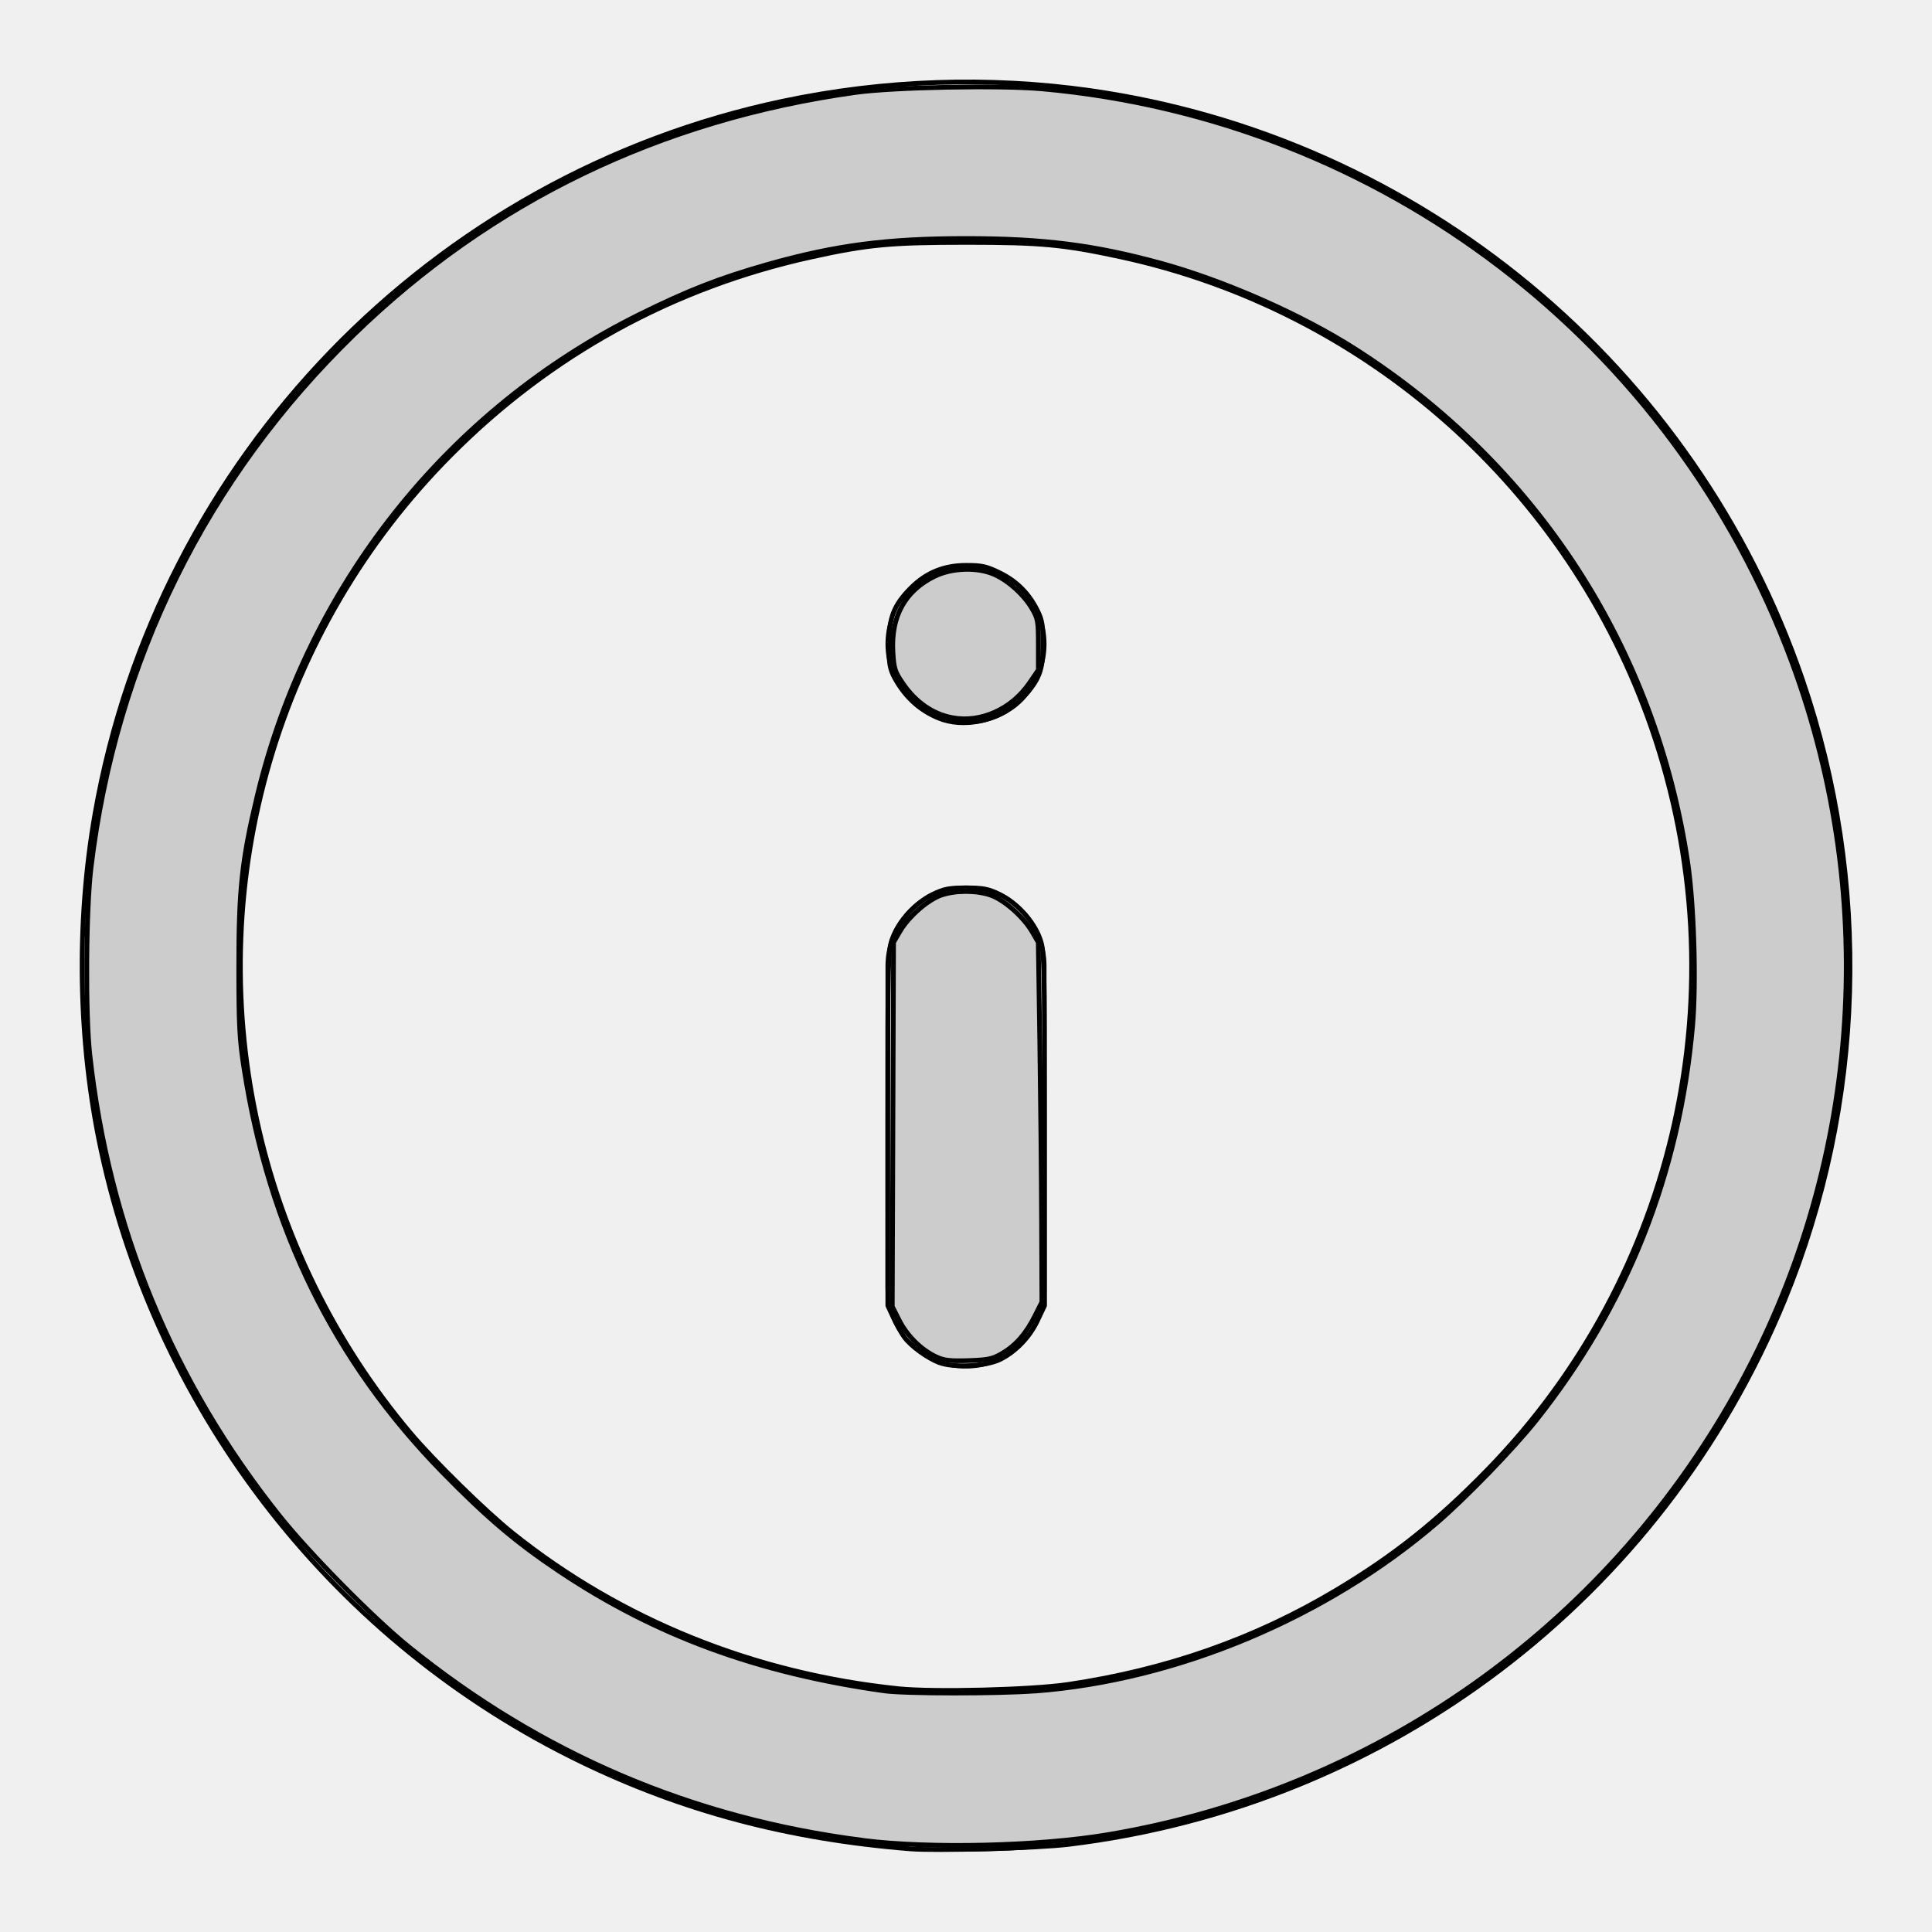
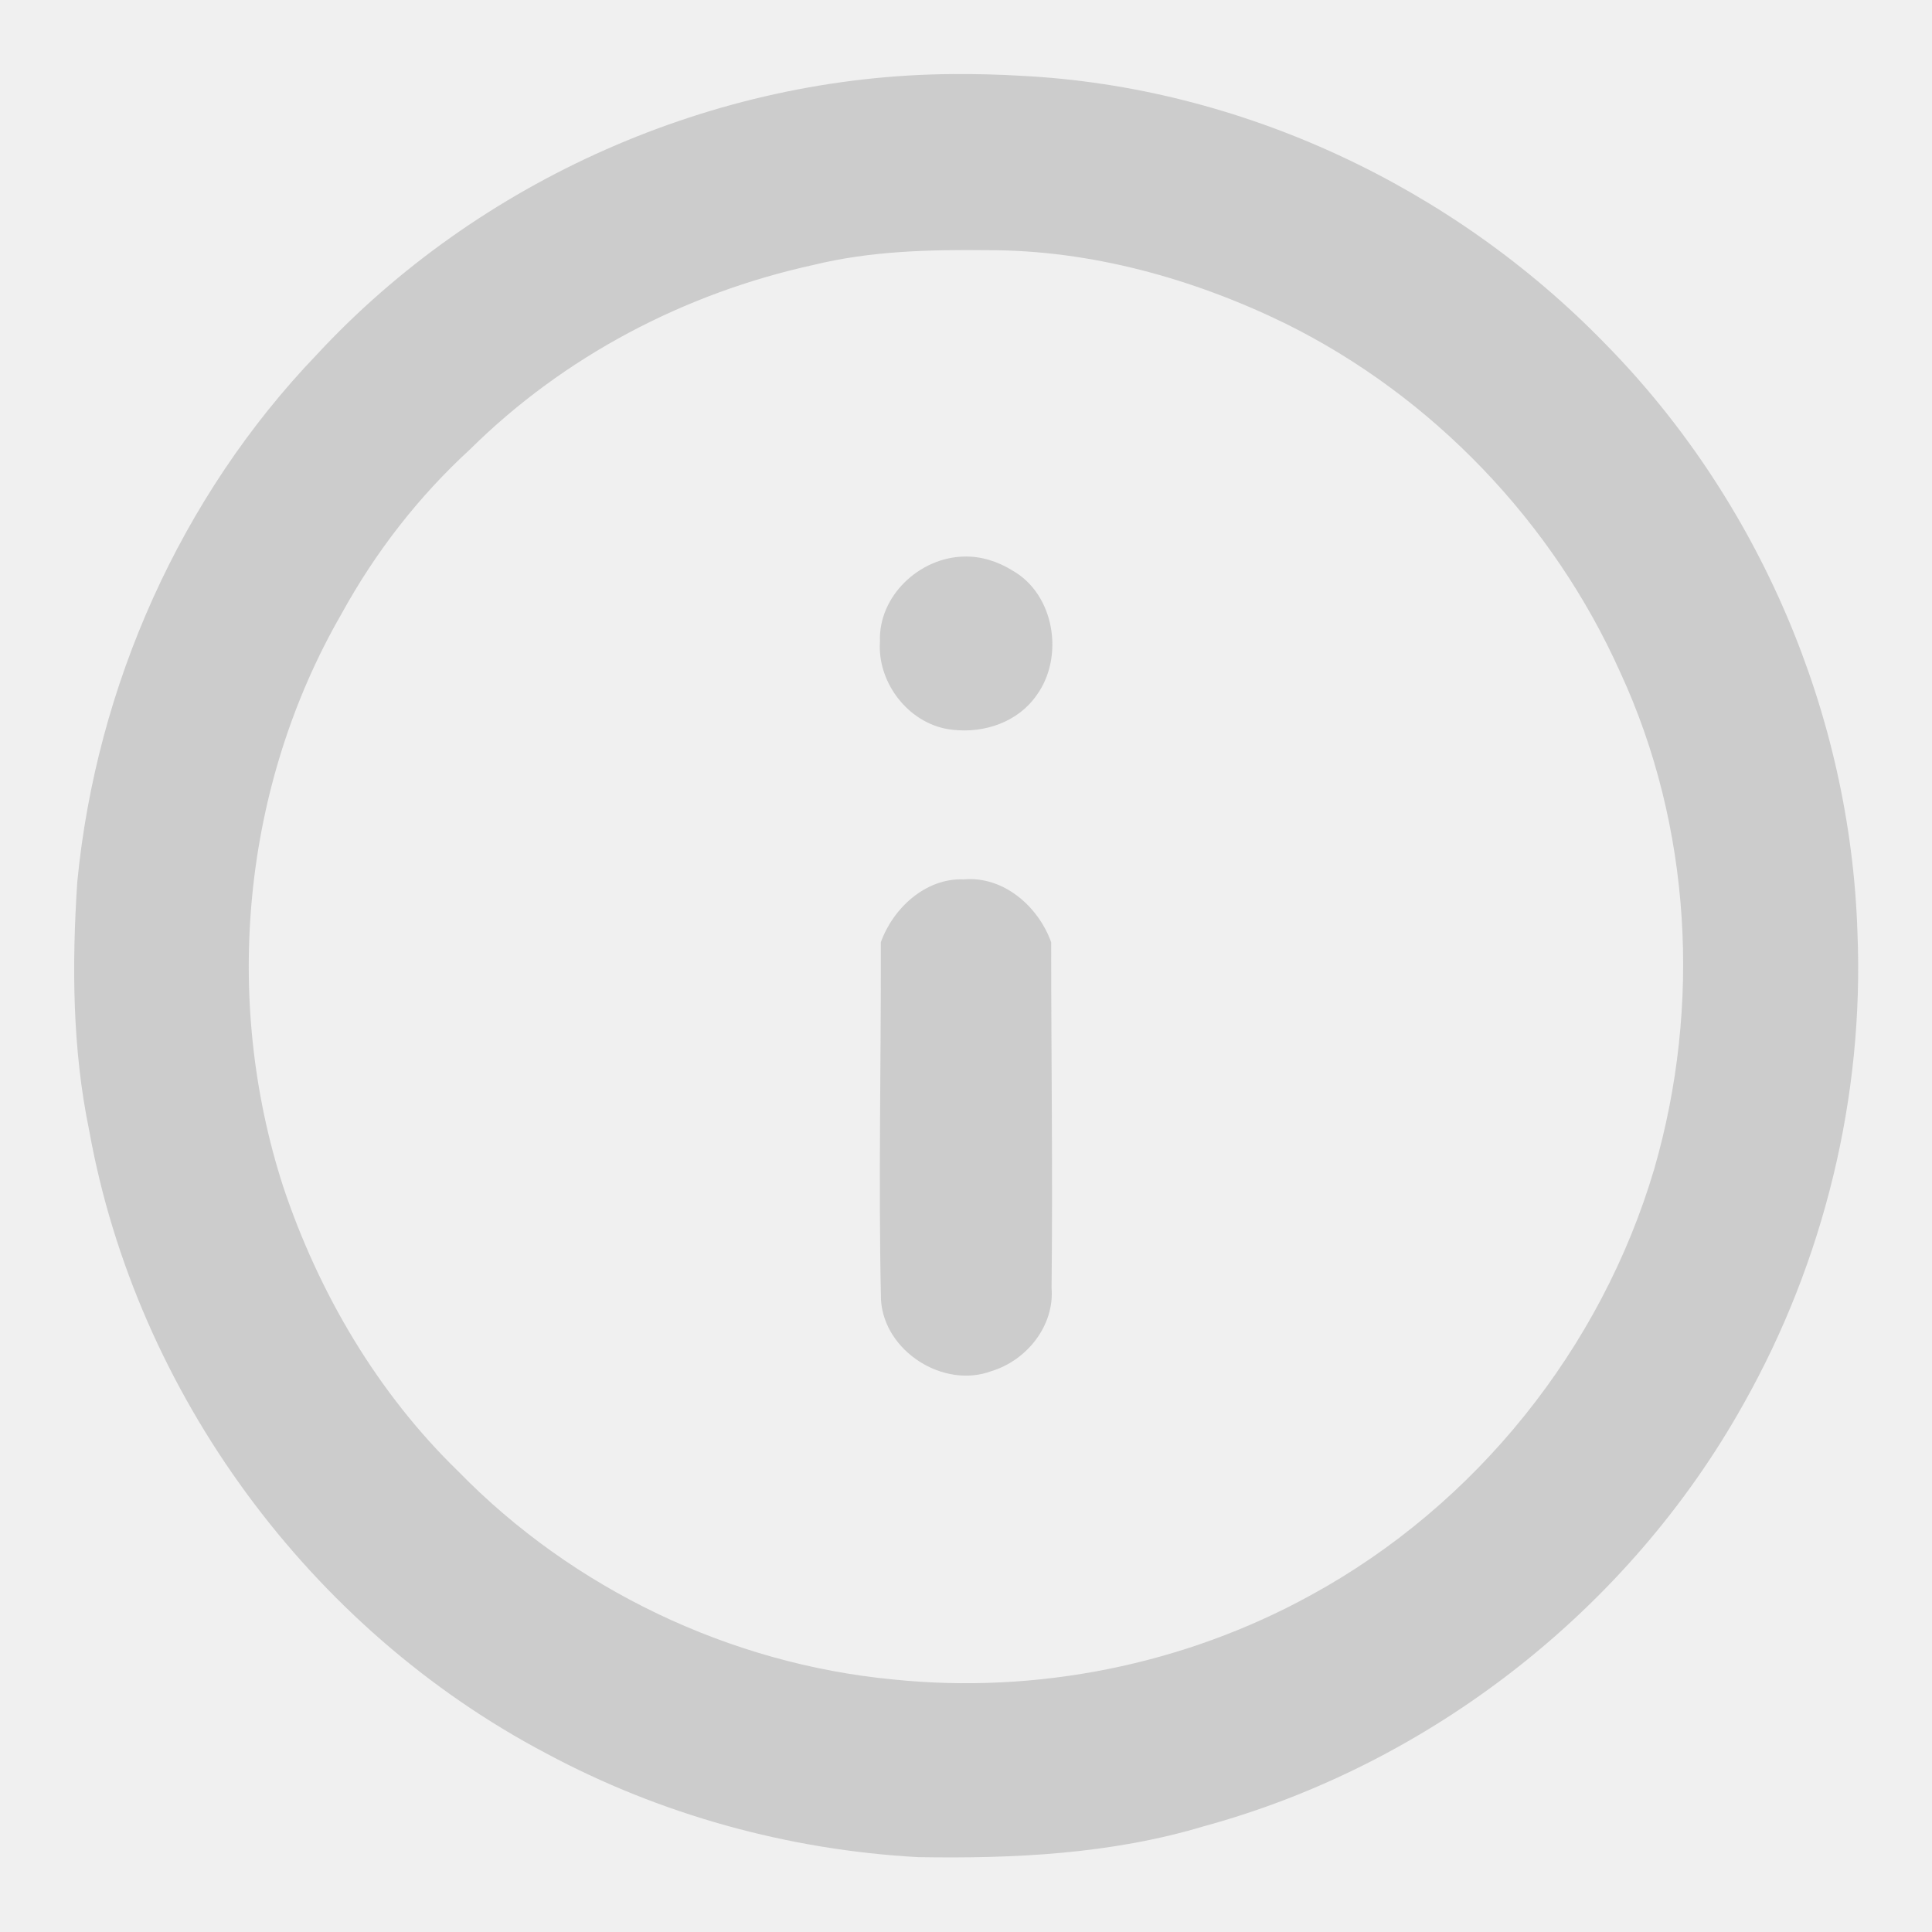
<svg xmlns="http://www.w3.org/2000/svg" viewBox="0 0 24 24" fill="none" stroke="currentColor" stroke-width="2" stroke-linecap="round" stroke-linejoin="round" class="feather feather-info" version="1.1" id="svg8">
  <defs id="defs12" />
-   <path d="M 22,12 A 10,10 0 0 1 12,22 10,10 0 0 1 2,12 10,10 0 0 1 12,2 10,10 0 0 1 22,12 Z" id="path24" />
-   <path d="M 12,16 V 12" id="path22" />
-   <path d="M 12,8 V 8" id="line6" style="fill:#ffffff" />
-   <path style="fill:#ffffff;stroke-width:0.059" d="M 11.715,8.94 C 11.462,8.857 11.245,8.669 11.11,8.414 c -0.056,-0.106 -0.067,-0.172 -0.068,-0.407 -4.45e-4,-0.331 0.062,-0.491 0.272,-0.702 0.192,-0.192 0.412,-0.282 0.69,-0.282 0.195,0 0.252,0.013 0.419,0.095 0.21,0.104 0.361,0.256 0.468,0.474 0.055,0.112 0.066,0.183 0.066,0.415 -4.3e-4,0.32 -0.046,0.438 -0.256,0.666 -0.235,0.255 -0.667,0.371 -0.988,0.267 z" id="path32" />
-   <path style="fill:#ffffff;stroke-width:0.059" d="m 11.668,16.927 c -0.147,-0.056 -0.351,-0.204 -0.432,-0.314 -0.036,-0.048 -0.097,-0.157 -0.136,-0.241 l -0.071,-0.153 -2.88e-4,-2.203 c -2.81e-4,-2.15 0.001,-2.207 0.06,-2.365 0.08,-0.214 0.283,-0.436 0.494,-0.539 0.144,-0.07 0.204,-0.082 0.419,-0.082 0.214,0 0.275,0.012 0.419,0.082 0.21,0.103 0.413,0.324 0.494,0.539 0.059,0.158 0.061,0.215 0.061,2.365 l -2.4e-5,2.203 -0.086,0.182 c -0.1,0.211 -0.272,0.39 -0.468,0.487 -0.172,0.085 -0.576,0.106 -0.751,0.039 z" id="path34" />
-   <path style="fill:#ffffff;stroke-width:0.059" d="M 11.307,22.967 C 9.796,22.846 8.483,22.498 7.209,21.88 4.171,20.407 1.964,17.591 1.256,14.288 0.969,12.953 0.943,11.458 1.182,10.101 1.957,5.693 5.356,2.175 9.73,1.256 10.988,0.991 12.288,0.947 13.548,1.126 c 4.081,0.582 7.506,3.416 8.843,7.319 0.858,2.505 0.778,5.271 -0.222,7.705 -1.522,3.703 -4.919,6.283 -8.901,6.762 -0.379,0.046 -1.639,0.081 -1.961,0.055 z m 1.961,-2.042 c 1.222,-0.181 2.323,-0.568 3.329,-1.17 0.721,-0.431 1.258,-0.859 1.879,-1.496 2.365,-2.427 3.154,-5.988 2.042,-9.209 C 19.491,6.079 16.979,3.85 13.914,3.189 13.206,3.037 12.929,3.011 12,3.011 c -0.934,0 -1.222,0.027 -1.916,0.18 C 8.362,3.569 6.837,4.407 5.597,5.656 3.455,7.811 2.548,10.914 3.187,13.899 c 0.306,1.43 0.965,2.777 1.907,3.897 0.29,0.345 0.938,0.981 1.274,1.249 1.349,1.08 3.006,1.748 4.793,1.933 0.437,0.045 1.647,0.015 2.106,-0.053 z" id="path36" />
-   <path style="fill:#cccccc;stroke-width:0.059" d="M 10.717,22.861 C 8.602,22.591 6.721,21.788 5.071,20.452 4.635,20.098 3.842,19.295 3.471,18.829 2.142,17.162 1.355,15.25 1.116,13.106 1.059,12.596 1.067,11.301 1.131,10.776 1.441,8.212 2.562,5.941 4.397,4.157 6.099,2.502 8.205,1.485 10.629,1.148 c 0.476,-0.066 1.8,-0.091 2.321,-0.044 4.22,0.383 7.834,3.146 9.307,7.116 1.106,2.982 0.849,6.317 -0.702,9.086 -1.635,2.92 -4.482,4.925 -7.786,5.484 -0.862,0.146 -2.222,0.178 -3.052,0.072 z m 2.138,-1.854 c 1.763,-0.132 3.624,-0.912 4.998,-2.093 0.357,-0.307 0.954,-0.924 1.227,-1.267 1.134,-1.426 1.782,-3.06 1.946,-4.903 0.047,-0.534 0.018,-1.51 -0.062,-2.04 C 20.563,8.042 19.089,5.77 16.826,4.329 16.163,3.906 15.207,3.486 14.421,3.27 13.595,3.044 12.96,2.963 12,2.963 c -0.985,0 -1.624,0.084 -2.468,0.323 C 8.94,3.454 8.544,3.609 7.946,3.905 5.562,5.086 3.824,7.272 3.198,9.877 3.006,10.674 2.966,11.043 2.966,12 c 0,0.742 0.009,0.912 0.067,1.283 0.31,1.989 1.118,3.632 2.465,5.008 0.548,0.56 0.912,0.869 1.449,1.228 1.189,0.796 2.46,1.264 4.036,1.485 0.255,0.036 1.406,0.037 1.872,0.002 z" id="path29" />
-   <path style="fill:#cccccc;stroke-width:0.059" d="m 11.627,16.854 c -0.183,-0.086 -0.359,-0.26 -0.456,-0.452 l -0.087,-0.172 0.008,-2.262 0.008,-2.262 0.08,-0.137 c 0.109,-0.185 0.347,-0.393 0.515,-0.45 0.176,-0.06 0.432,-0.06 0.608,0 0.168,0.057 0.406,0.266 0.515,0.45 l 0.08,0.137 0.019,1.253 c 0.01,0.689 0.02,1.695 0.022,2.234 l 0.004,0.981 -0.088,0.175 c -0.112,0.222 -0.238,0.365 -0.409,0.465 -0.116,0.068 -0.174,0.08 -0.416,0.088 -0.23,0.007 -0.303,-0.001 -0.403,-0.048 z" id="path31" />
-   <path style="fill:#cccccc;stroke-width:0.059" d="M 11.833,8.916 C 11.589,8.871 11.378,8.725 11.216,8.49 11.117,8.345 11.104,8.306 11.092,8.098 11.067,7.658 11.243,7.339 11.61,7.159 c 0.219,-0.107 0.539,-0.116 0.748,-0.02 0.176,0.081 0.362,0.25 0.462,0.421 0.073,0.124 0.079,0.161 0.079,0.449 V 8.322 L 12.784,8.49 C 12.563,8.81 12.183,8.981 11.833,8.916 Z" id="path33" />
+   <circle cx="12" cy="12" r="10" id="circle2" />
+   <line x1="12" y1="16" x2="12" y2="12" id="line4" />
+   <line x1="12" y1="8" x2="12" y2="8" id="line6" />
+   <path style="fill:#cccccc;stroke-width:0" d="m 11.972,10.924 c -0.473,-0.019 -0.878,0.357 -1.03,0.781 0.004,1.482 -0.031,2.964 0.002,4.445 0.041,0.638 0.778,1.107 1.377,0.881 0.437,-0.135 0.78,-0.565 0.742,-1.033 0.016,-1.431 -0.005,-2.862 -0.005,-4.293 -0.159,-0.444 -0.591,-0.825 -1.086,-0.781 z" id="path839" />
+   <path style="fill:#cccccc;stroke-width:0" d="m 11.972,6.914 c -0.551,0.012 -1.062,0.491 -1.041,1.056 -0.036,0.526 0.379,1.046 0.908,1.096 0.391,0.044 0.807,-0.097 1.037,-0.428 C 13.224,8.161 13.103,7.383 12.575,7.086 12.395,6.974 12.185,6.907 11.972,6.914 Z" id="path841" />
+   <path style="fill:#cccccc;stroke-width:0" d="M 11.84,0.92 C 8.877,0.938 5.95,2.233 3.936,4.404 2.242,6.17 1.196,8.524 0.96,10.955 c -0.068,1.032 -0.062,2.077 0.149,3.094 0.587,3.26 2.744,6.186 5.672,7.73 1.422,0.764 3.015,1.203 4.625,1.291 1.191,0.02 2.398,-0.038 3.547,-0.383 2.814,-0.767 5.284,-2.699 6.705,-5.245 1,-1.772 1.5,-3.823 1.416,-5.856 C 22.988,8.873 21.849,6.211 19.946,4.276 18.05,2.321 15.419,1.081 12.693,0.942 12.409,0.925 12.124,0.918 11.84,0.92 Z m 0.429,2.188 c 1.275,-0.003 2.554,0.352 3.699,0.911 1.831,0.905 3.325,2.471 4.157,4.328 0.888,1.918 1.009,4.148 0.426,6.169 -0.659,2.235 -2.217,4.18 -4.264,5.298 -1.576,0.868 -3.411,1.233 -5.191,1.049 C 9.066,20.67 7.116,19.738 5.693,18.278 4.691,17.306 3.96,16.064 3.517,14.738 2.762,12.401 3.012,9.76 4.241,7.628 4.661,6.862 5.197,6.171 5.84,5.581 7.009,4.424 8.507,3.641 10.106,3.291 10.817,3.117 11.546,3.1 12.269,3.108 Z" id="path843" />
</svg>
